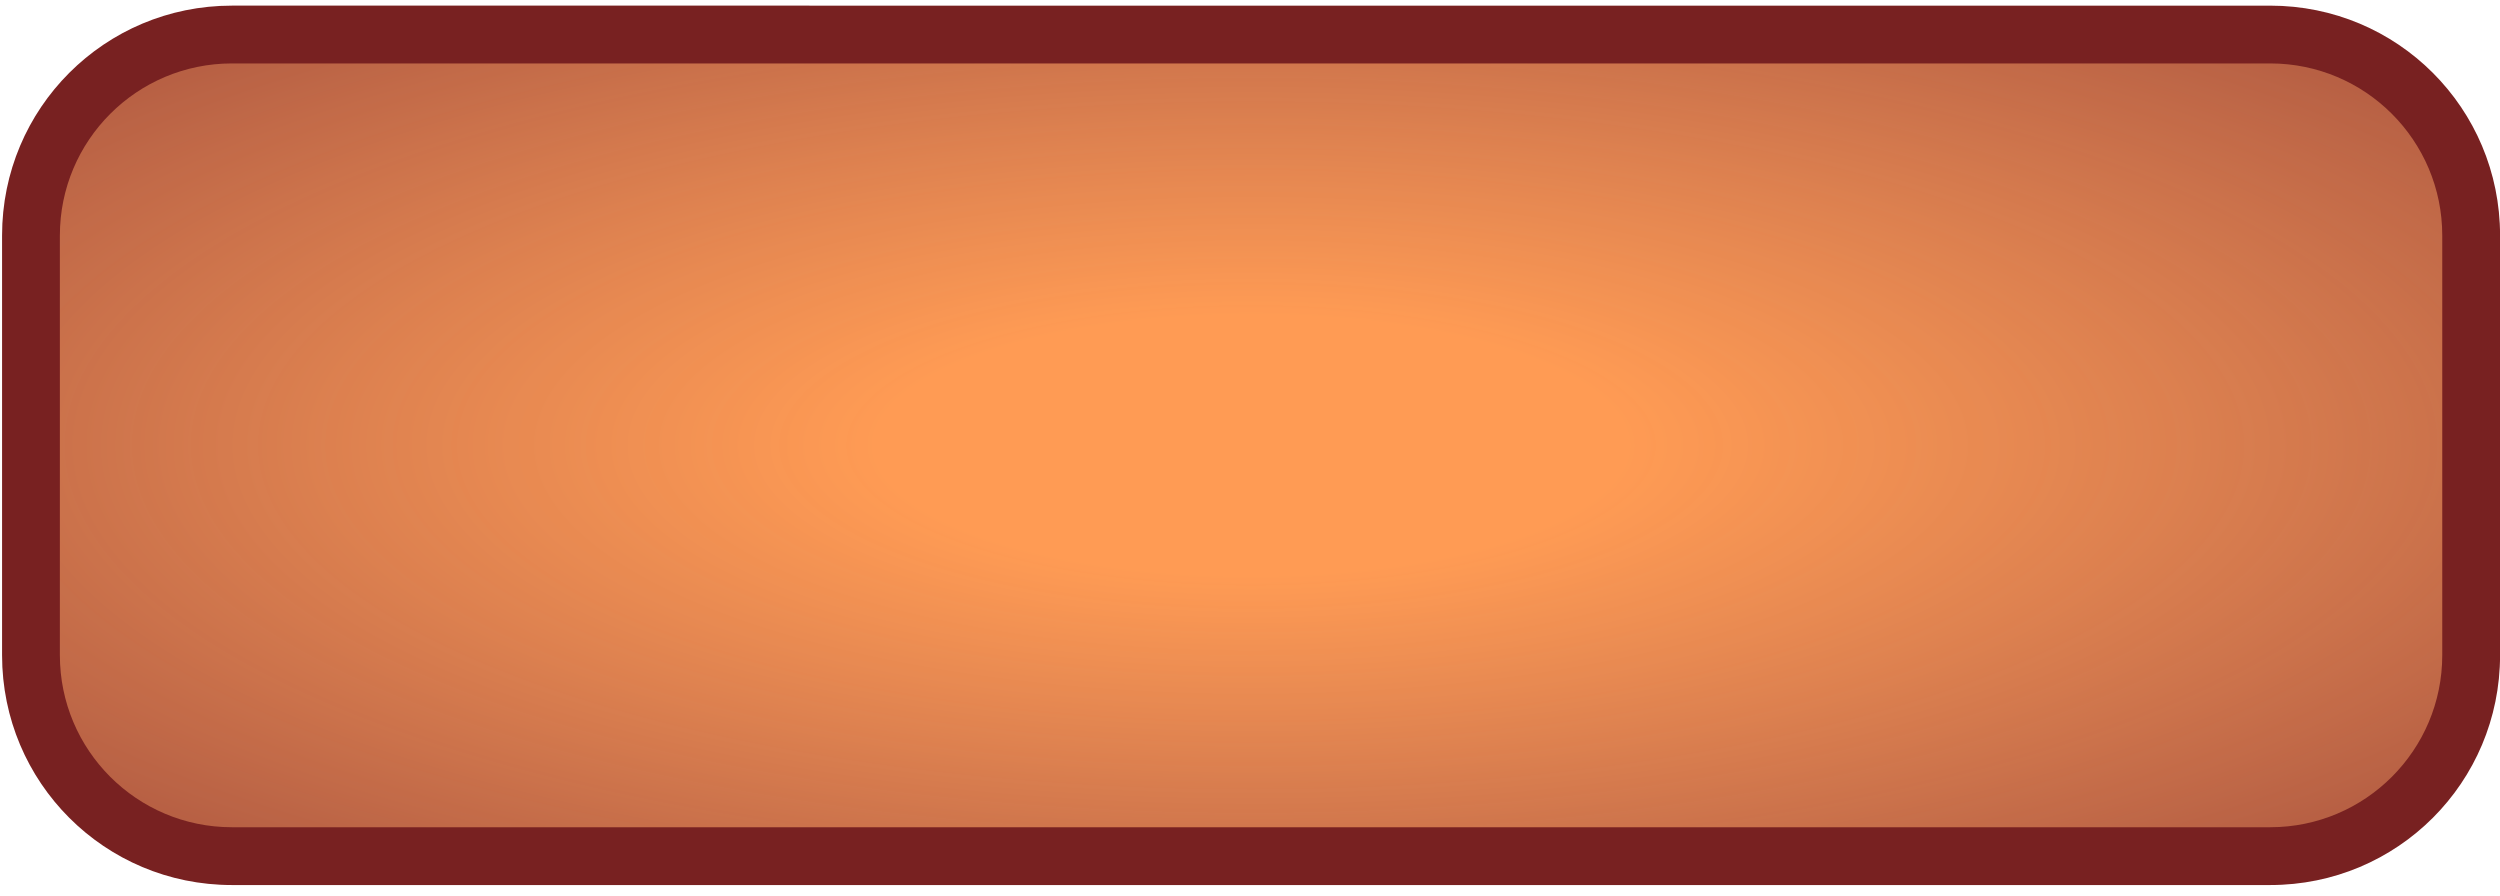
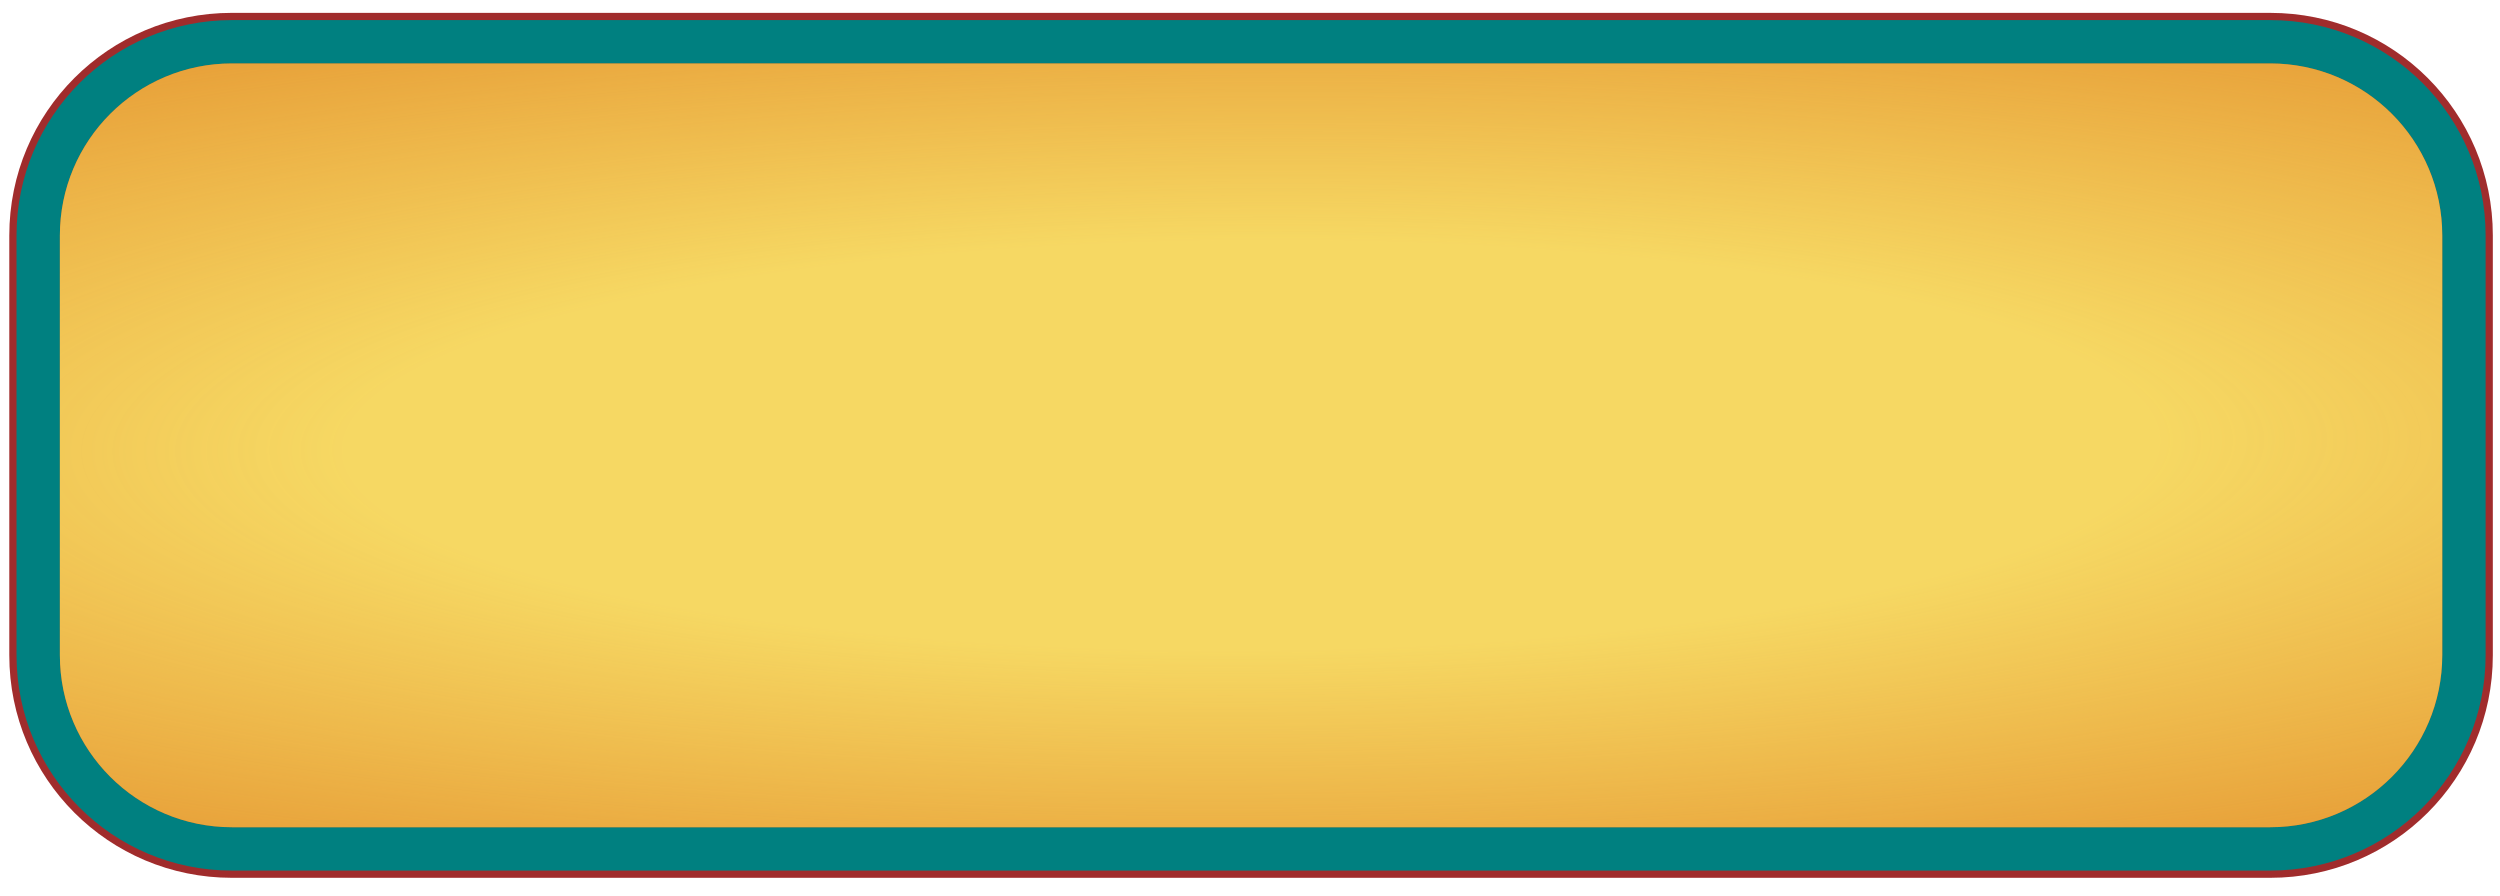
<svg xmlns="http://www.w3.org/2000/svg" xmlns:xlink="http://www.w3.org/1999/xlink" width="173mm" height="62mm" viewBox="0 0 173 62" version="1.1" id="svg1">
  <defs id="defs1">
-     <linearGradient id="linearGradient3">
-       <stop style="stop-color:#ff9b54;stop-opacity:1;" offset="0.149" id="stop3" />
-       <stop style="stop-color:#ffb380;stop-opacity:0;" offset="1" id="stop4" />
+     <linearGradient id="linearGradient2">
+       <stop style="stop-color:#f6d863;stop-opacity:1;" offset="0.253" id="stop2" />
+       <stop style="stop-color:#f6d863;stop-opacity:0;" offset="1" id="stop3" />
    </linearGradient>
-     <radialGradient xlink:href="#linearGradient3" id="radialGradient4" cx="110.117" cy="147.242" fx="110.117" fy="147.242" r="82.43" gradientTransform="matrix(2.114504,0,0,0.7328244,-122.7253,39.33934)" gradientUnits="userSpaceOnUse" />
+     <radialGradient xlink:href="#linearGradient2" id="radialGradient3" cx="110.117" cy="147.242" fx="110.117" fy="147.242" r="82.43" gradientTransform="matrix(2.997094,-0.01657339,0.00374329,0.6769282,-220.4642,49.39458)" gradientUnits="userSpaceOnUse" />
  </defs>
  <g id="layer1">
-     <path style="fill:#782121;stroke-width:0.265" id="path4" width="164.86" height="52.856" x="27.686" y="120.814" d="m 39.592,116.814 c -8.805,0 -15.906,7.101 -15.906,15.906 v 29.043 c 0,8.805 7.101,15.906 15.906,15.906 H 180.641 c 8.805,0 15.906,-7.101 15.906,-15.906 V 132.721 c 0,-8.805 -7.101,-15.906 -15.906,-15.906 z" transform="translate(-23.54289,-116.4244)" />
-     <path style="fill:url(#radialGradient4);stroke-width:0.265" id="rect1" width="164.86" height="52.856" x="27.686" y="120.814" d="m 39.593,120.814 h 141.048 a 11.906,11.906 45 0 1 11.906,11.906 v 29.043 a 11.906,11.906 135 0 1 -11.906,11.906 H 39.593 A 11.906,11.906 45 0 1 27.686,161.763 V 132.72 a 11.906,11.906 135 0 1 11.906,-11.906 z" transform="translate(-23.54289,-116.4244)" />
+     <path style="fill:#a02c2c;fill-opacity:1;stroke-width:0.265" id="path5" width="164.86" height="52.856" x="27.686" y="120.814" d="m 39.592,117.314 c -8.526,0 -15.406,6.88 -15.406,15.406 v 29.043 c 0,8.526 6.88,15.406 15.406,15.406 H 180.641 c 8.526,0 15.406,-6.88 15.406,-15.406 V 132.721 c 0,-8.526 -6.88,-15.406 -15.406,-15.406 z" transform="translate(-23.54289,-116.4244)" />
+     <path style="fill:#008080;stroke-width:0.265" id="path4" width="164.86" height="52.856" x="27.686" y="120.814" d="m 39.592,117.814 c -8.248,0 -14.906,6.659 -14.906,14.906 v 29.043 c 0,8.248 6.659,14.906 14.906,14.906 H 180.641 c 8.248,0 14.906,-6.659 14.906,-14.906 V 132.721 c 0,-8.248 -6.659,-14.906 -14.906,-14.906 z" transform="translate(-23.54289,-116.4244)" />
+     <path style="fill:#d45500;fill-opacity:1;stroke-width:0.265" id="path8" width="164.86" height="52.856" x="27.686" y="120.814" d="m 39.593,120.814 h 141.048 a 11.906,11.906 45 0 1 11.906,11.906 v 29.043 a 11.906,11.906 135 0 1 -11.906,11.906 H 39.593 A 11.906,11.906 45 0 1 27.686,161.763 V 132.72 a 11.906,11.906 135 0 1 11.906,-11.906 z" transform="translate(-23.54289,-116.4244)" />
+     <path style="fill:url(#radialGradient3);stroke-width:0.265;fill-opacity:1" id="rect1" width="164.86" height="52.856" x="27.686" y="120.814" d="m 39.593,120.814 h 141.048 a 11.906,11.906 45 0 1 11.906,11.906 v 29.043 a 11.906,11.906 135 0 1 -11.906,11.906 H 39.593 A 11.906,11.906 45 0 1 27.686,161.763 V 132.72 a 11.906,11.906 135 0 1 11.906,-11.906 z" transform="translate(-23.54289,-116.4244)" />
  </g>
</svg>
